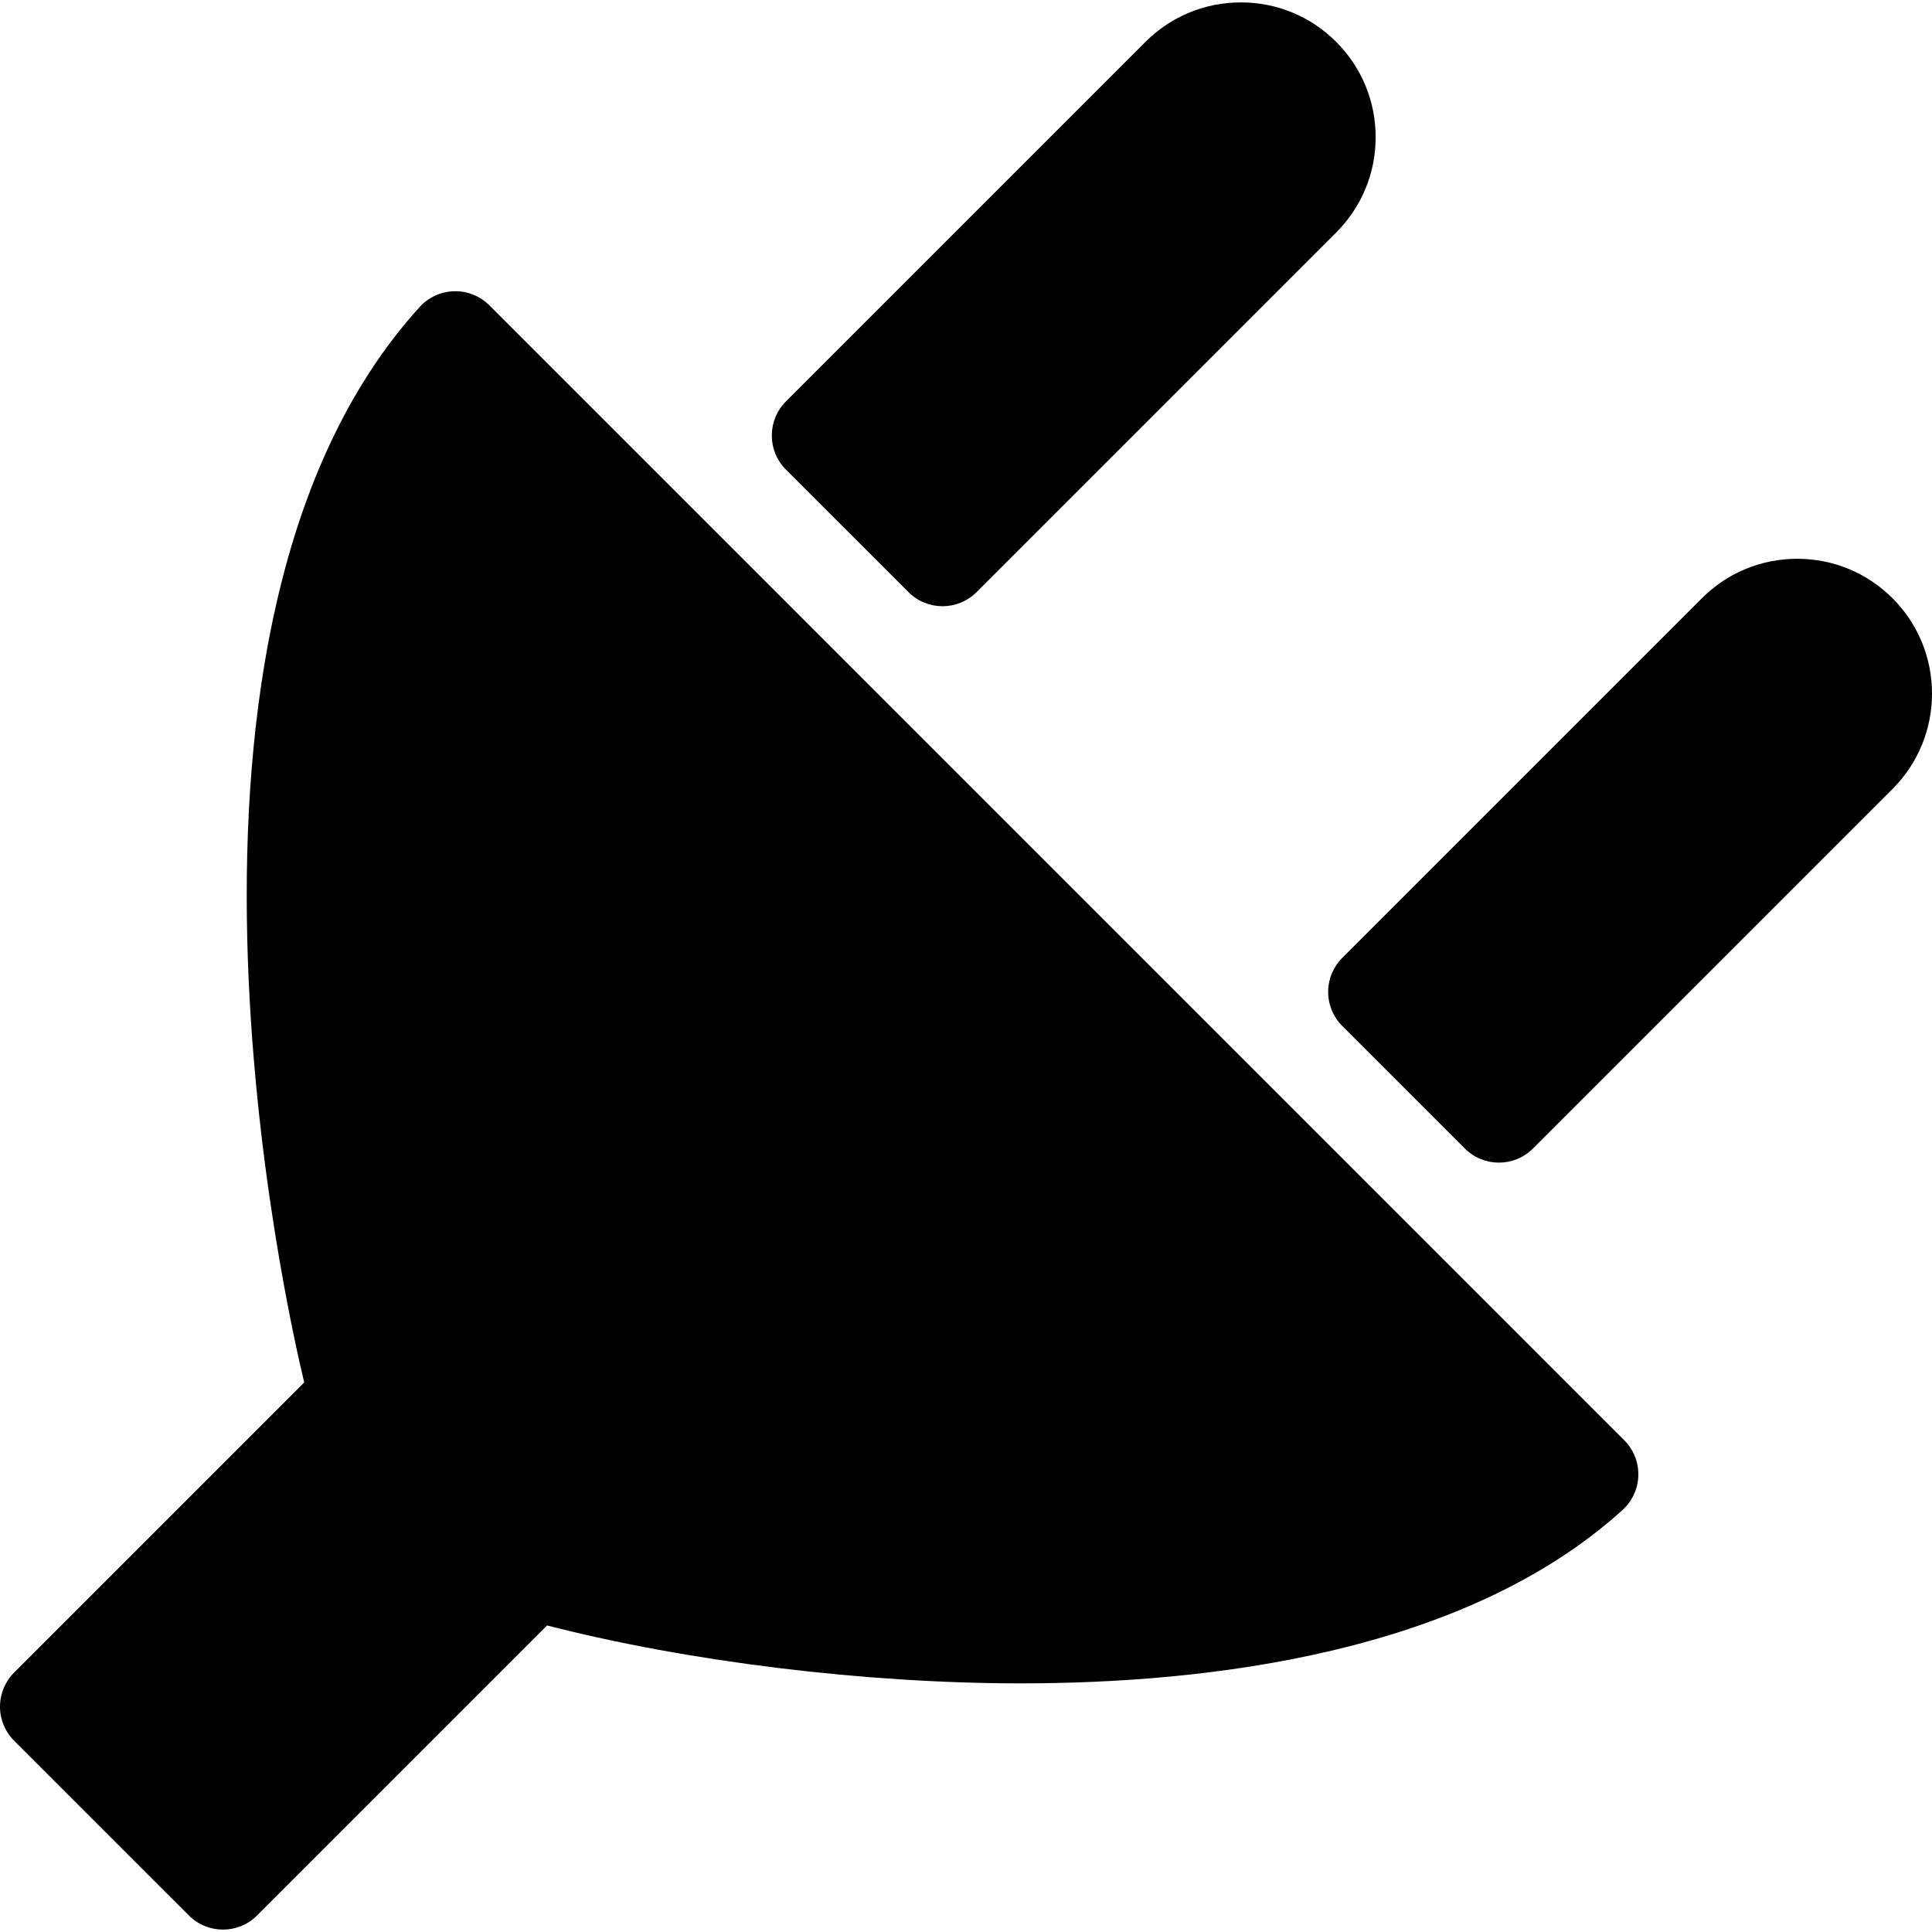
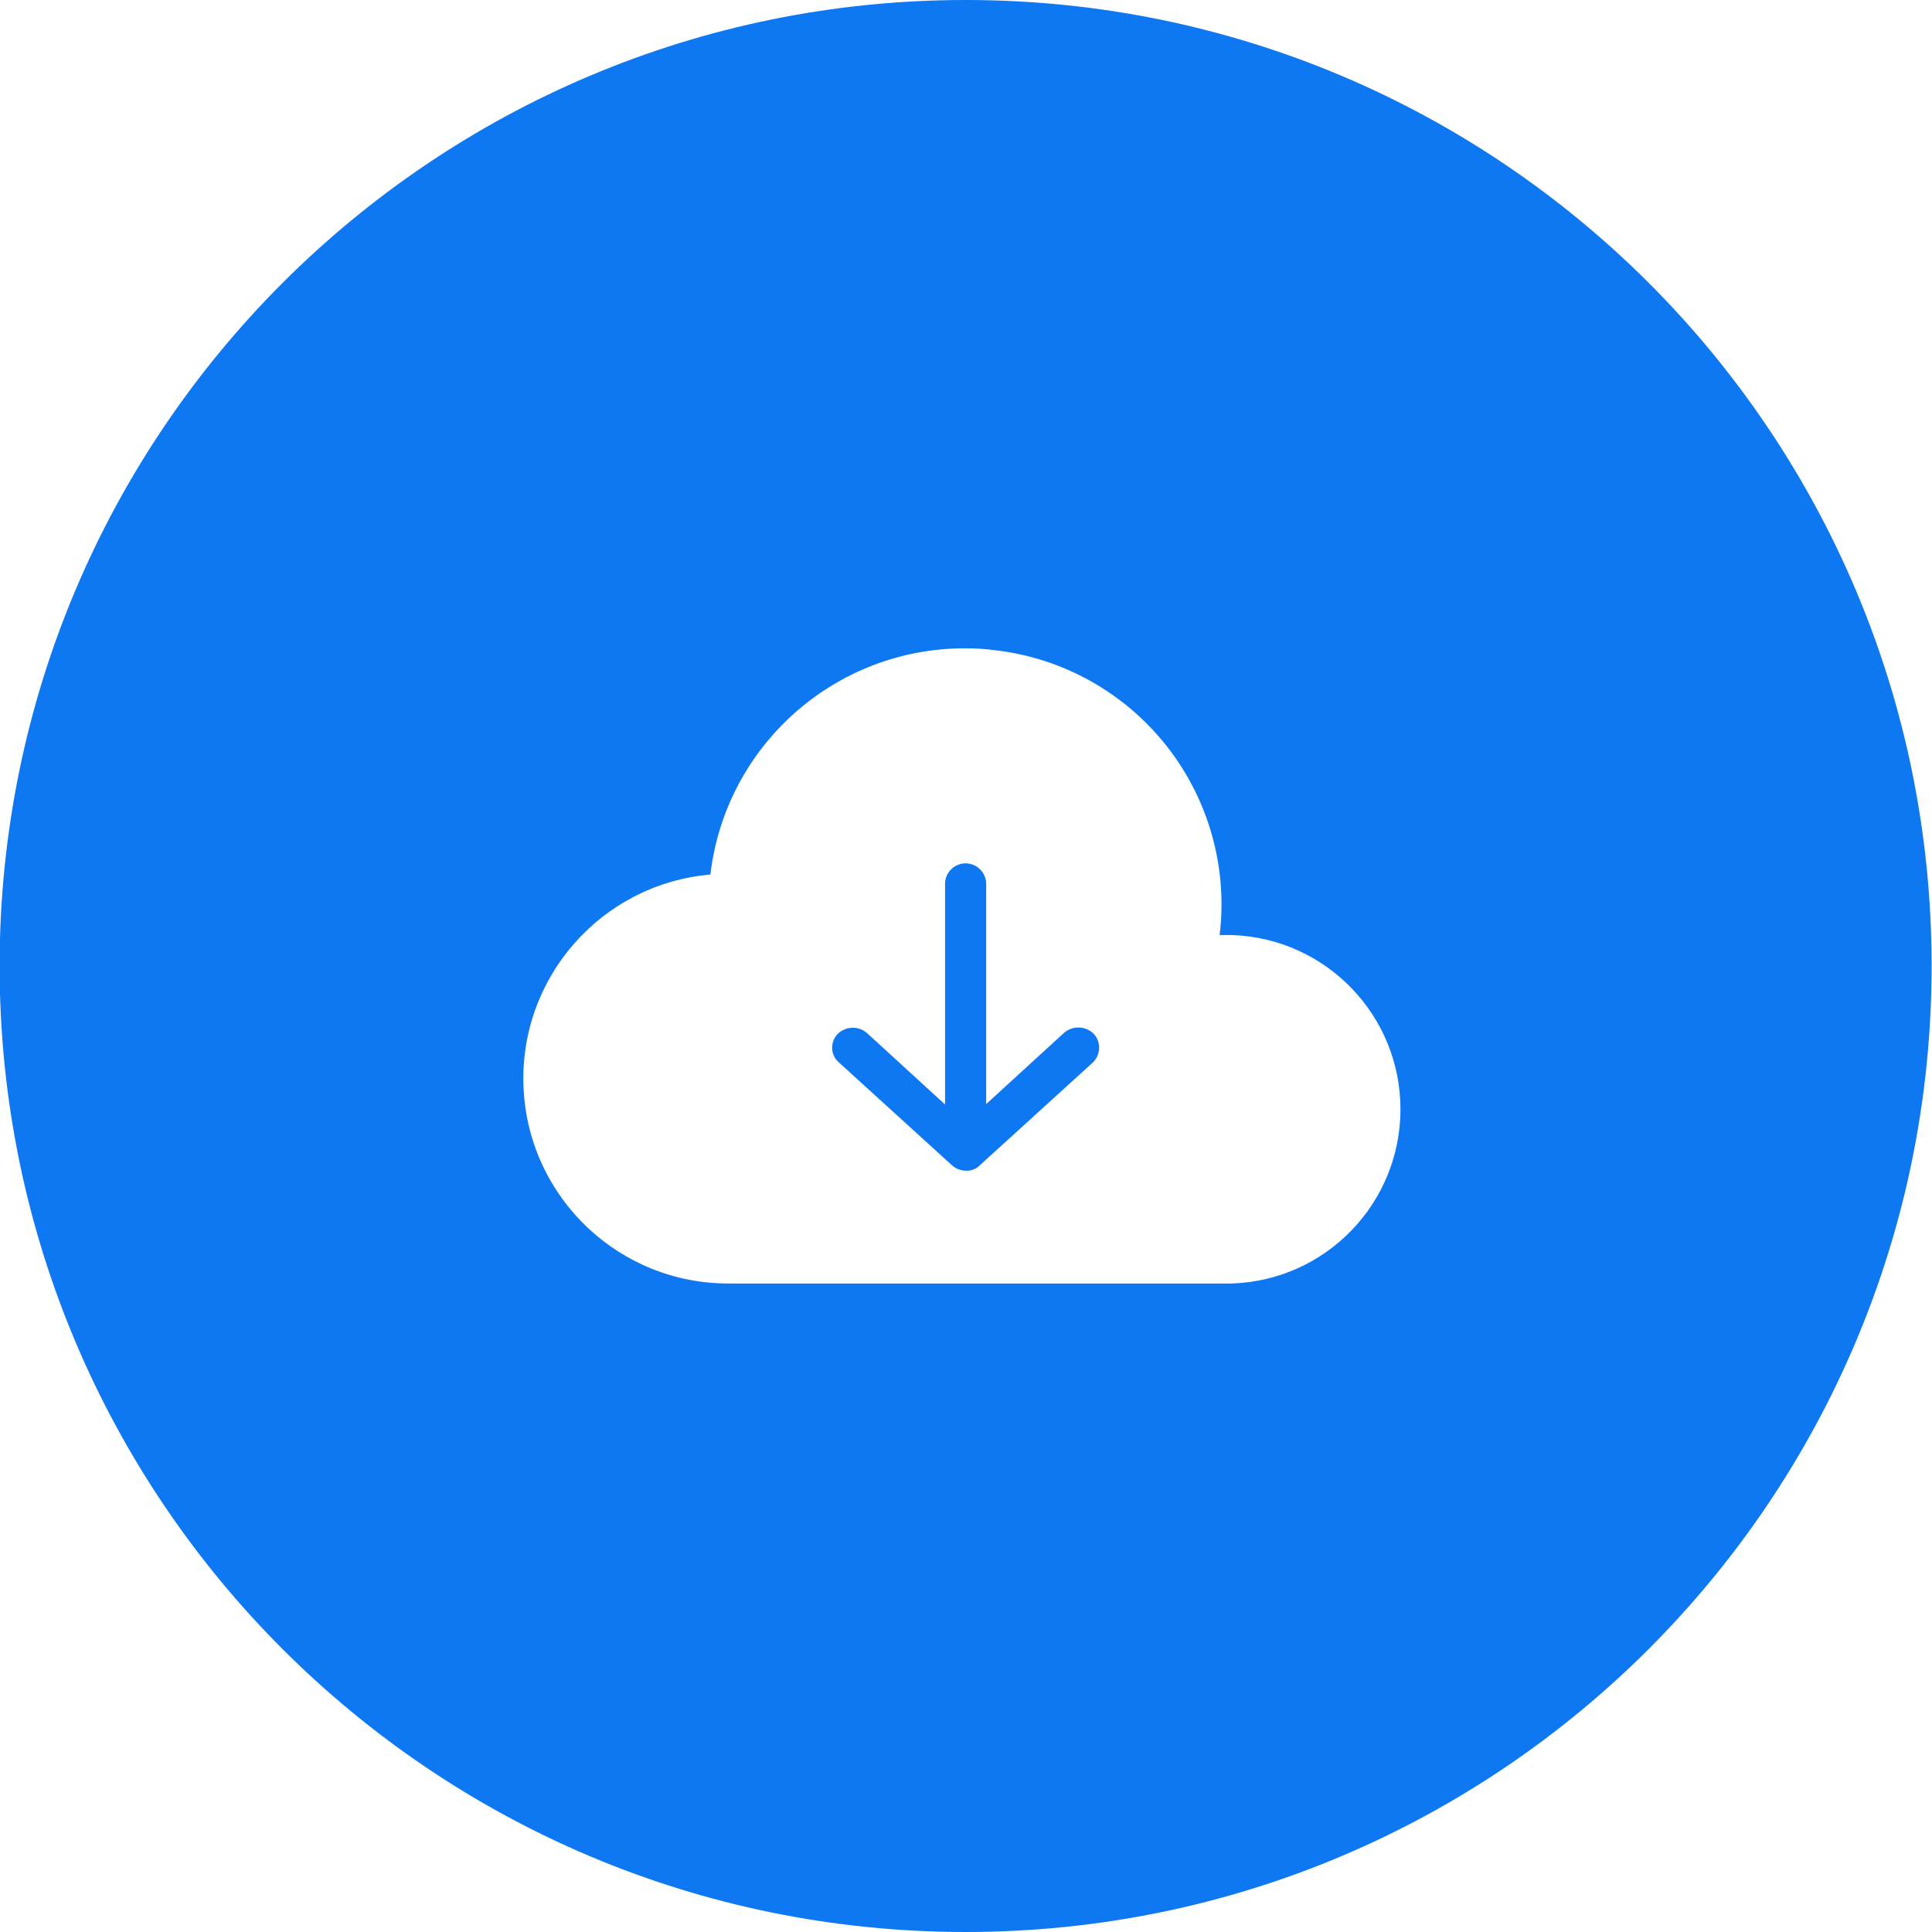
- <svg xmlns="http://www.w3.org/2000/svg" version="1.1" id="Capa_1" x="0px" y="0px" width="99.012px" height="99.012px" viewBox="0 0 99.012 99.012" style="enable-background:new 0 0 99.012 99.012;" xml:space="preserve">
+ <svg xmlns="http://www.w3.org/2000/svg" id="Capa_1" data-name="Capa 1" width="98.64" height="98.64" viewBox="0 0 98.64 98.64">
+   <defs>
+     <style>
+       .cls-1 {
+         fill: #0d78f2;
+       }
+     </style>
+   </defs>
  <g>
-     <g>
-       <path d="M25.08,15.648c-0.478-0.478-1.135-0.742-1.805-0.723c-0.675,0.017-1.314,0.309-1.768,0.808    c-14.829,16.325-6.762,51.623-5.916,55.115L0.723,85.717C0.26,86.18,0,86.808,0,87.463c0,0.654,0.26,1.283,0.723,1.746    l8.958,8.957c0.482,0.48,1.114,0.723,1.746,0.723c0.631,0,1.264-0.24,1.745-0.723l14.865-14.864    c7.237,1.859,16.289,2.968,24.28,2.968c9.599,0,22.739-1.543,30.836-8.886c0.5-0.454,0.793-1.093,0.809-1.769    c0.018-0.676-0.245-1.328-0.723-1.805L25.08,15.648z" />
-       <path d="M46.557,30.345c0.482,0.482,1.114,0.723,1.746,0.723c0.632,0,1.264-0.241,1.746-0.724l18.428-18.428    c1.305-1.305,2.023-3.04,2.023-4.885c0-1.846-0.719-3.582-2.023-4.886c-1.305-1.305-3.039-2.022-4.885-2.022    c-1.845,0-3.581,0.718-4.887,2.022L40.277,20.574c-0.964,0.964-0.964,2.527,0,3.492L46.557,30.345z" />
-       <path d="M96.99,30.661c-1.305-1.305-3.039-2.024-4.885-2.024c-1.847,0-3.582,0.718-4.886,2.023L68.79,49.089    c-0.464,0.463-0.724,1.091-0.724,1.746s0.26,1.282,0.724,1.746l6.28,6.278c0.481,0.482,1.113,0.724,1.746,0.724    c0.631,0,1.264-0.241,1.746-0.724l18.43-18.429C99.686,37.735,99.686,33.353,96.99,30.661z" />
-     </g>
+     <path class="cls-1" d="M54.73,53.09l-4,3.66V45.51a1,1,0,0,0-2.1,0V56.77l-4-3.66a1.1,1.1,0,0,0-1.49.07h0a1,1,0,0,0,.1,1.47L49,59.89a1.06,1.06,0,0,0,.7.26.91.91,0,0,0,.7-.27l5.75-5.23h0a1.05,1.05,0,0,0,.08-1.48A1.12,1.12,0,0,0,54.73,53.09Z" transform="translate(-0.38 -0.38)" />
+     <path class="cls-1" d="M49.69.38A49.32,49.32,0,1,0,99,49.69,49.31,49.31,0,0,0,49.69.38ZM63.28,65.91H37.65a10.46,10.46,0,0,1-1-20.88,13.08,13.08,0,0,1,13-11.55,11.67,11.67,0,0,1,1.56.1A13.06,13.06,0,0,1,62.65,48.12h.63a8.9,8.9,0,0,1,0,17.79Z" transform="translate(-0.38 -0.38)" />
  </g>
-   <g>
- </g>
-   <g>
- </g>
-   <g>
- </g>
-   <g>
- </g>
-   <g>
- </g>
-   <g>
- </g>
-   <g>
- </g>
-   <g>
- </g>
-   <g>
- </g>
-   <g>
- </g>
-   <g>
- </g>
-   <g>
- </g>
-   <g>
- </g>
-   <g>
- </g>
-   <g>
- </g>
</svg>
